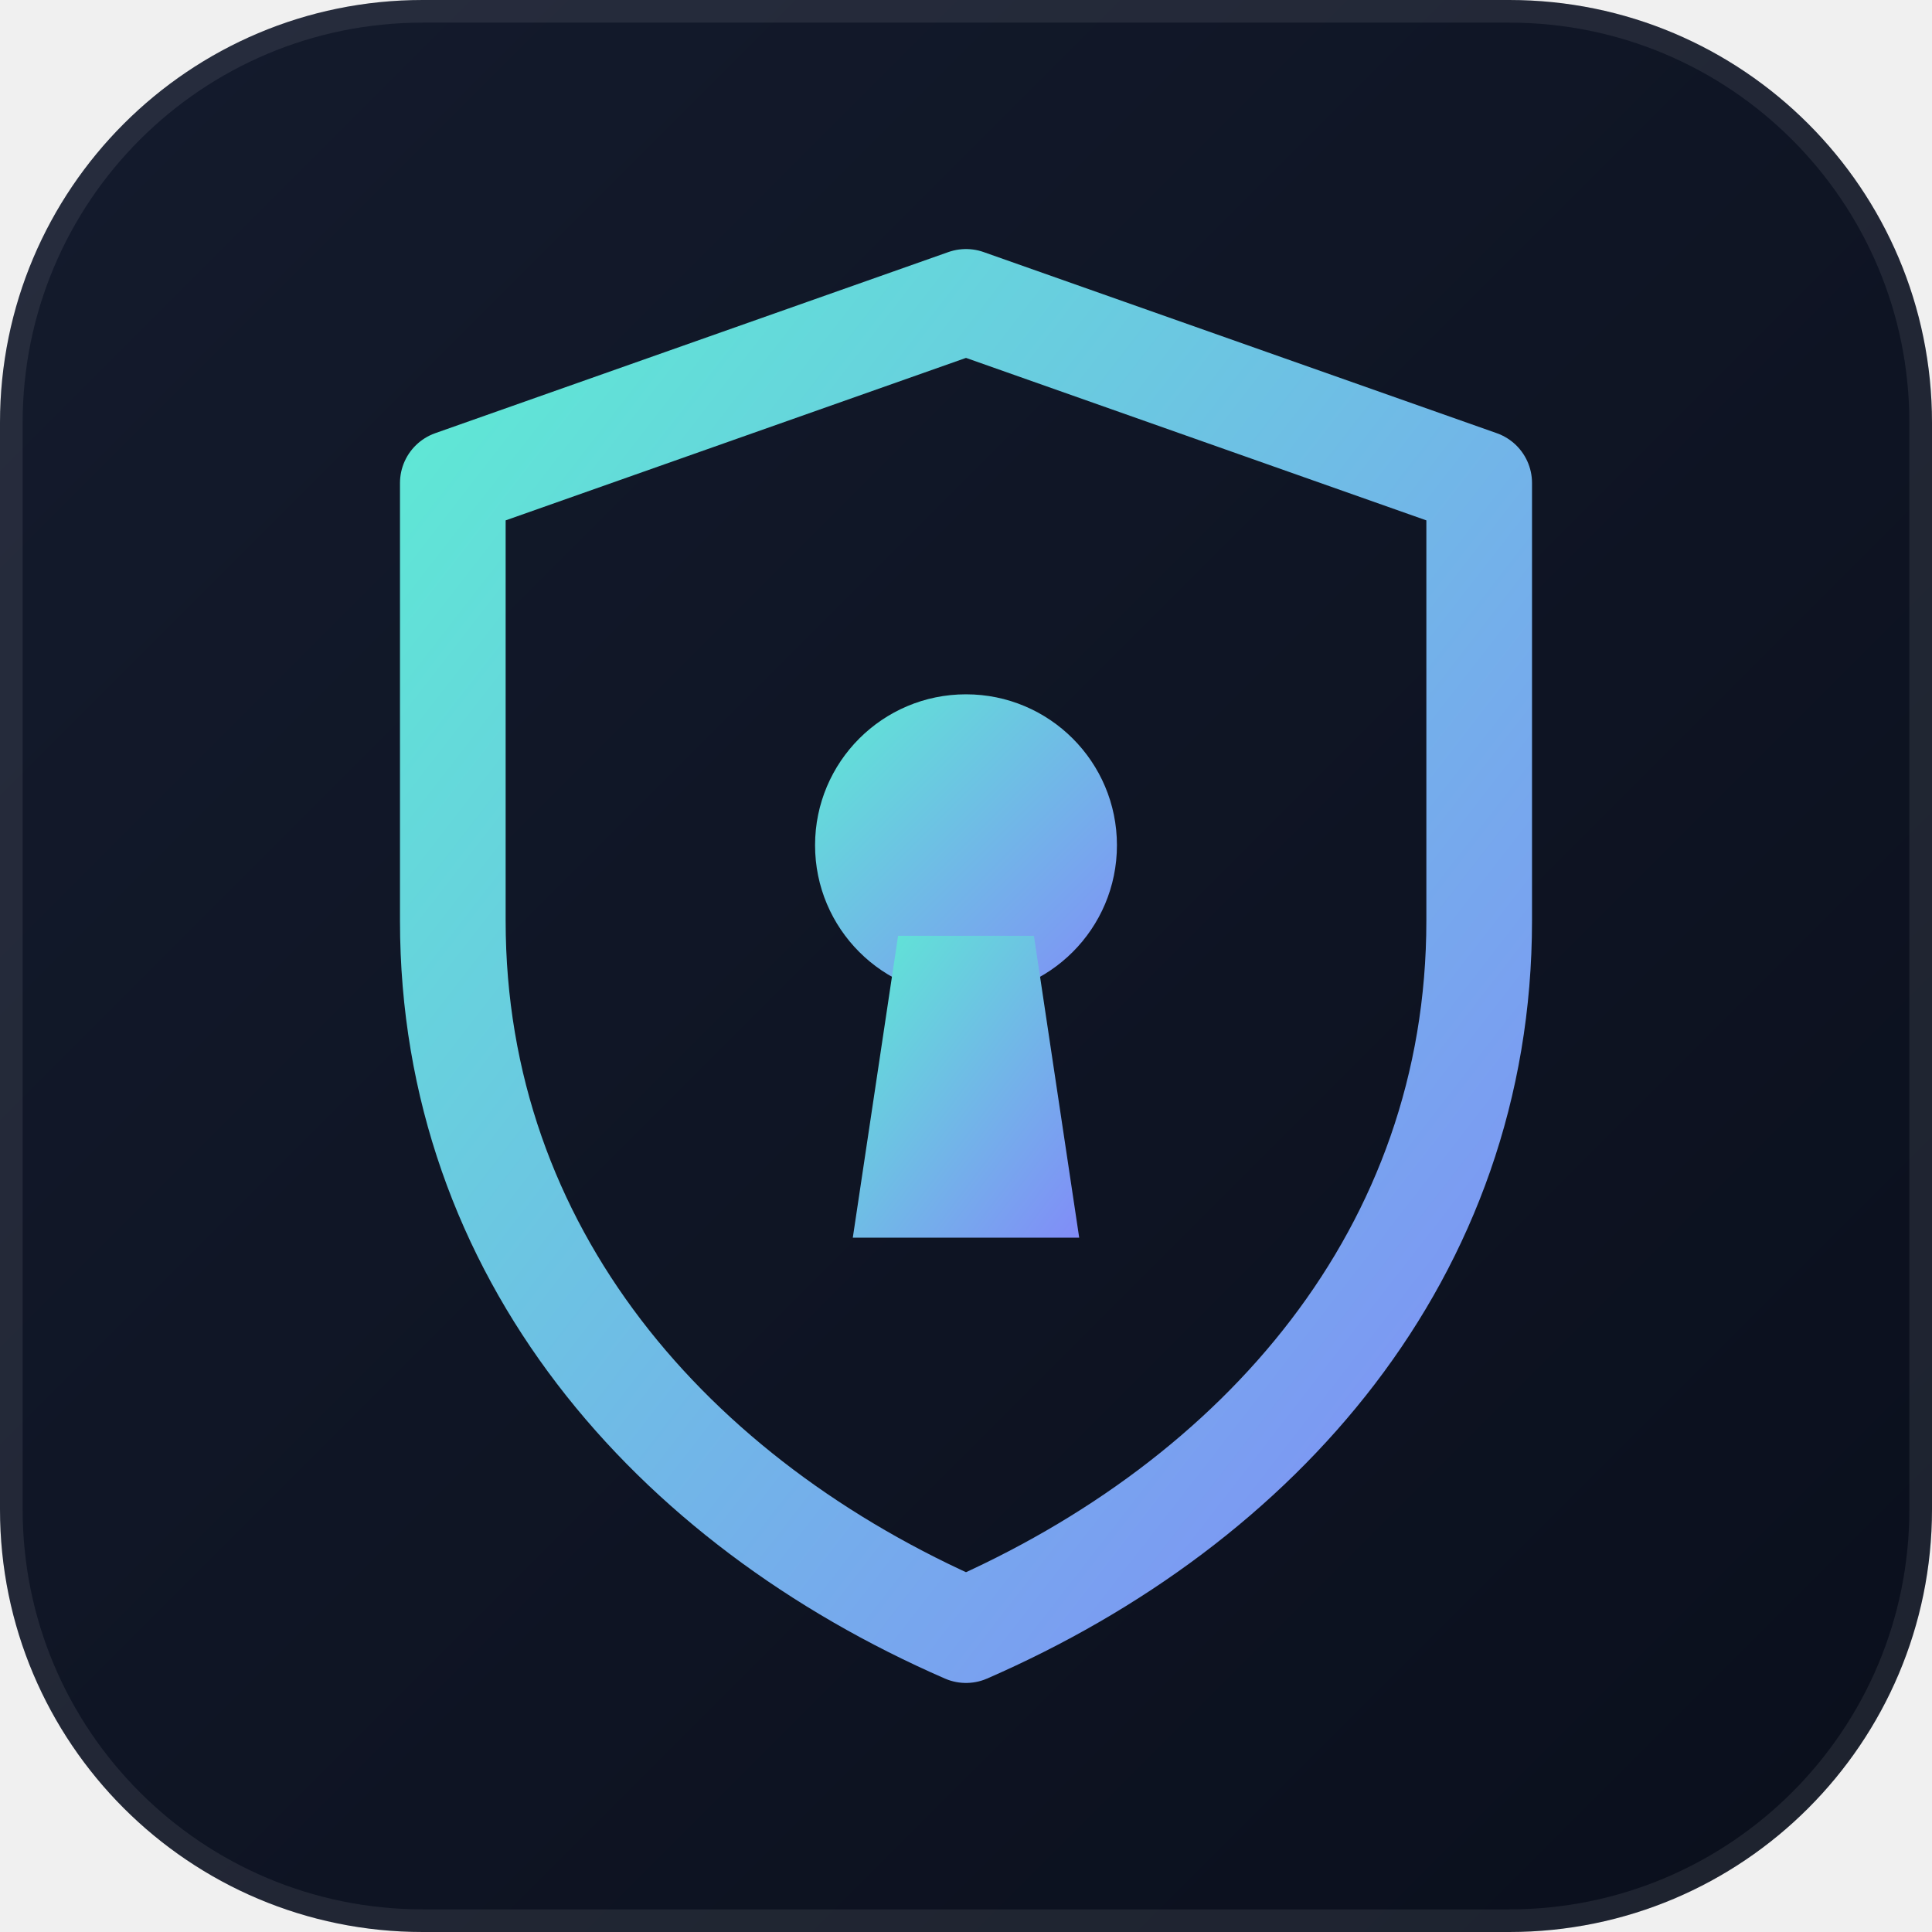
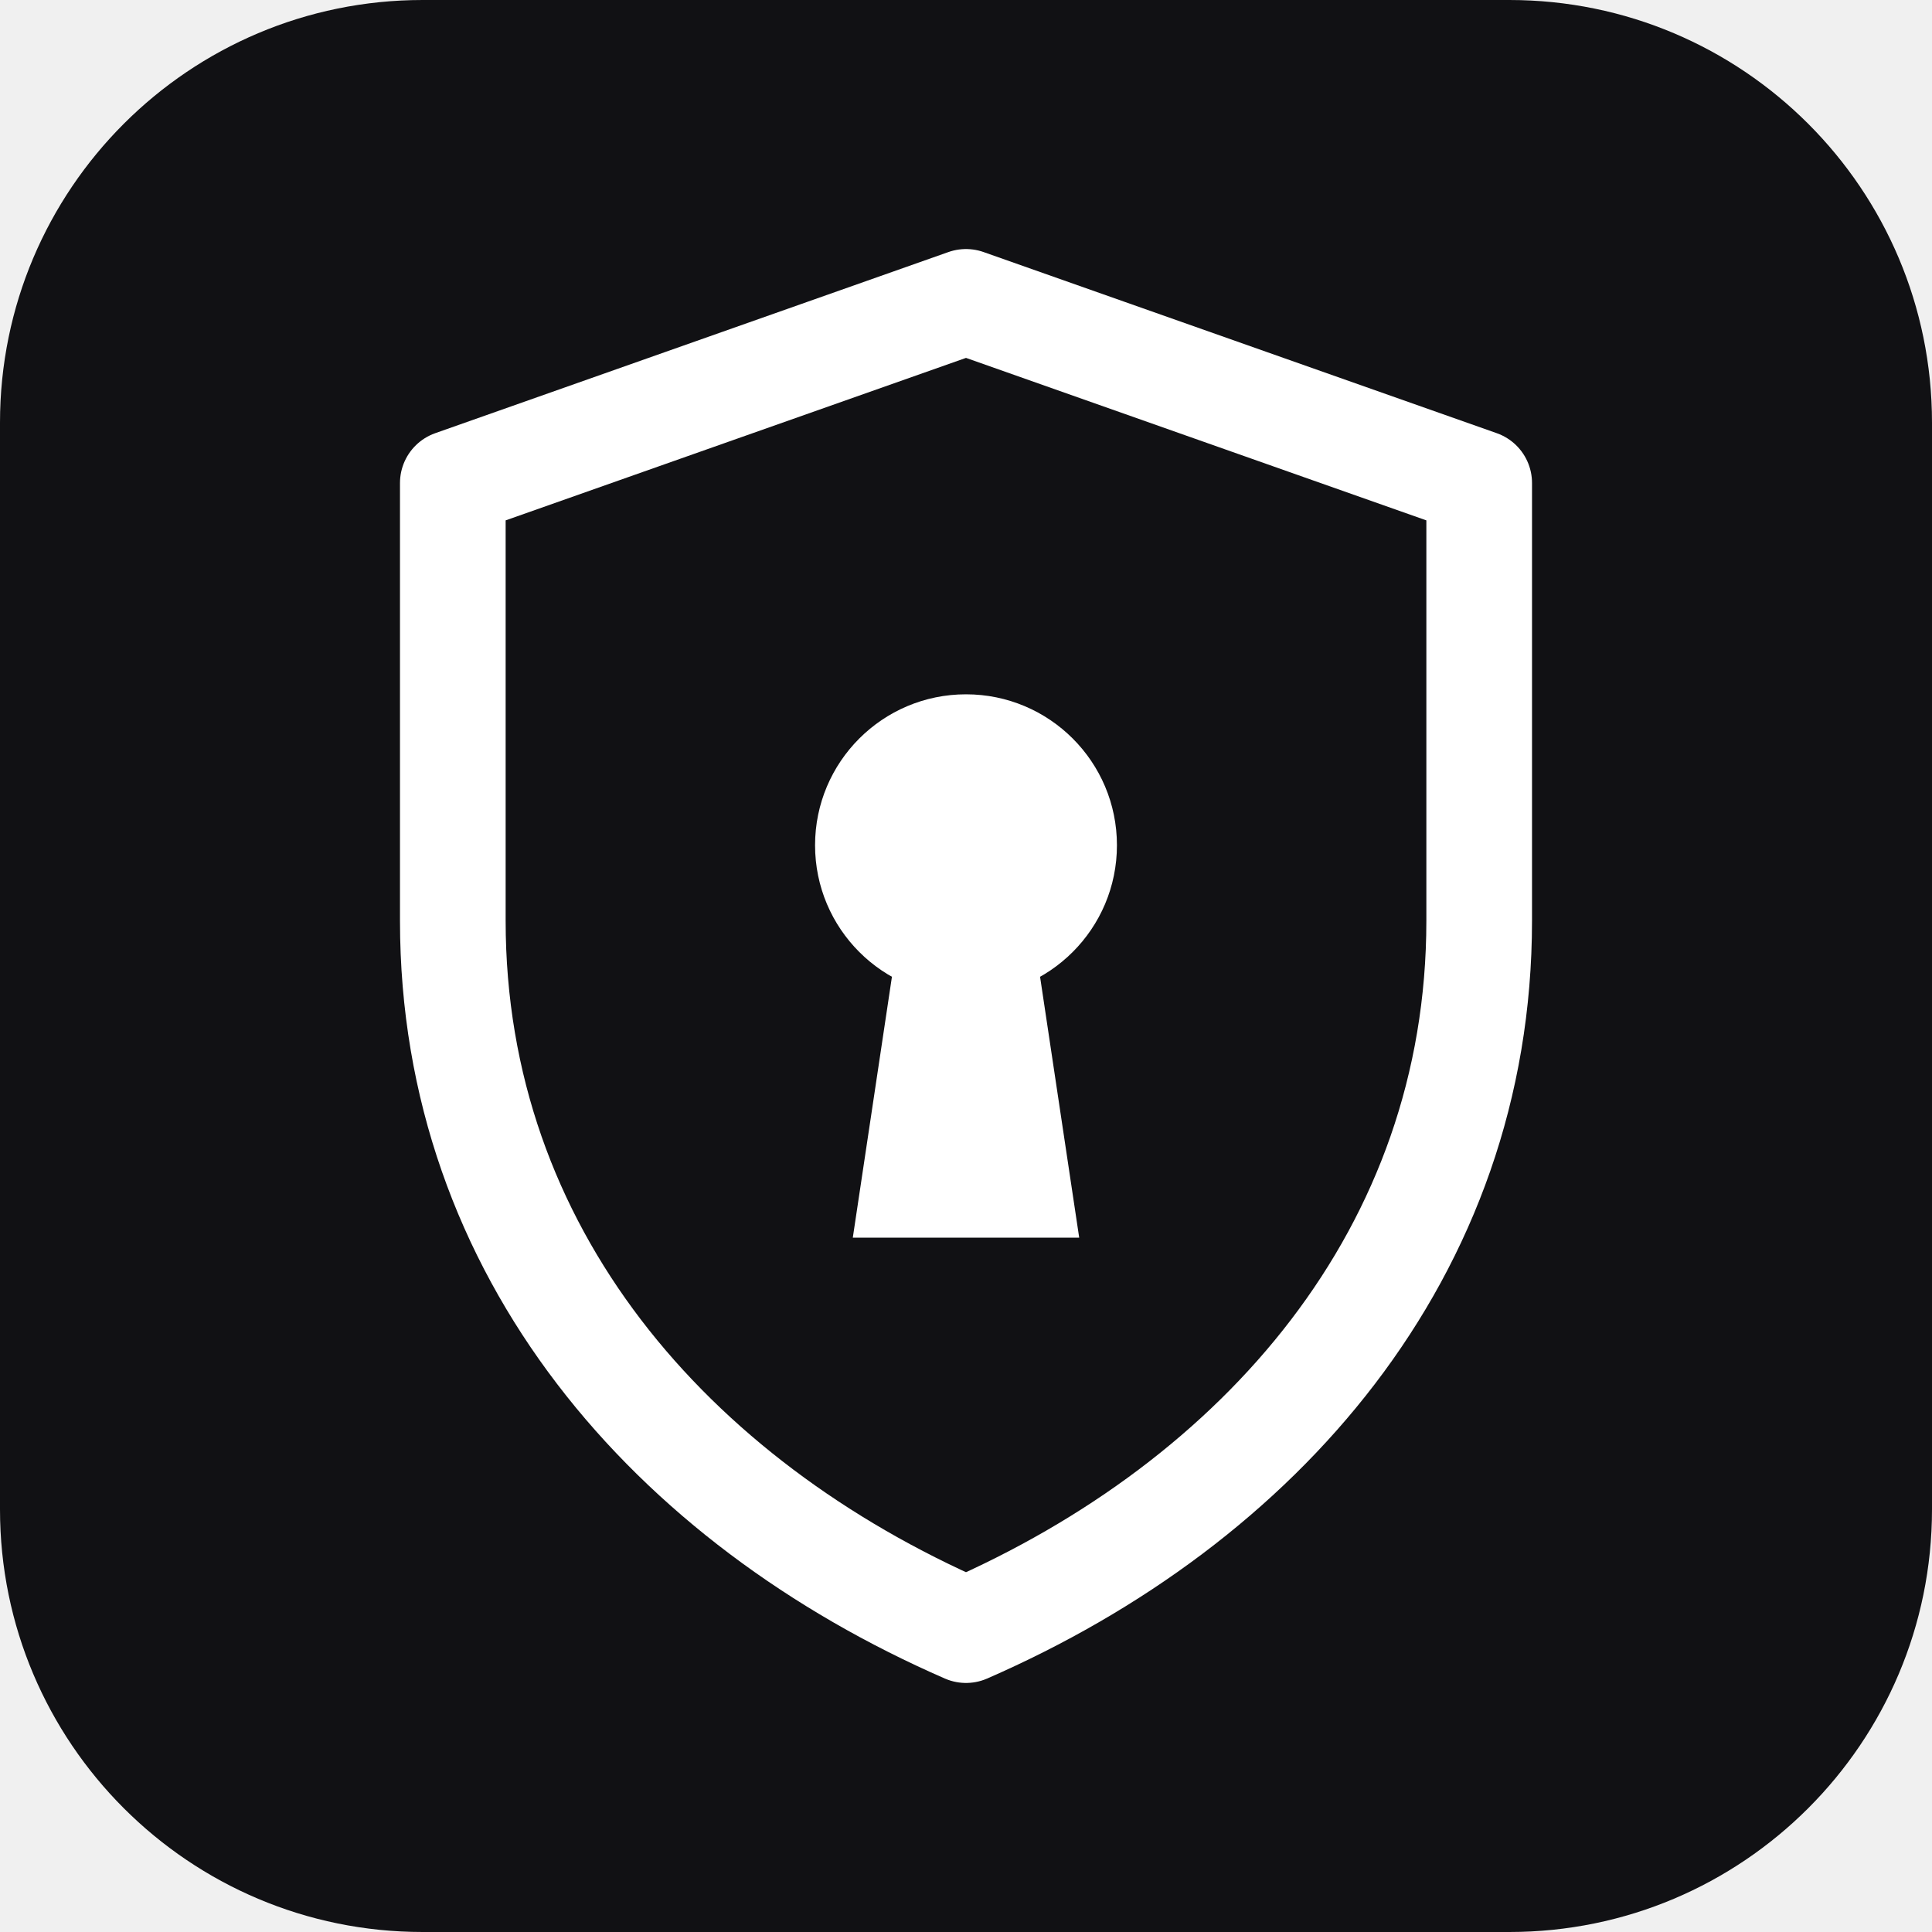
<svg xmlns="http://www.w3.org/2000/svg" viewBox="0 0 256 256" role="img" aria-label="Keman">
-   <defs>
-     <linearGradient id="bg" x1="0" y1="0" x2="1" y2="1">
-       <stop offset="0" stop-color="#141B2D" />
-       <stop offset="1" stop-color="#0A0F1C" />
-     </linearGradient>
-     <linearGradient id="mark" x1="0" y1="0" x2="1" y2="1">
-       <stop offset="0" stop-color="#5EEAD4" />
-       <stop offset="1" stop-color="#818CF8" />
-     </linearGradient>
-   </defs>
-   <rect width="256" height="256" rx="56" fill="url(#bg)" />
-   <rect x="1.5" y="1.5" width="253" height="253" rx="54.5" fill="none" stroke="#FFFFFF" stroke-opacity=".08" stroke-width="3" />
-   <path d="M128 40 L196 64 V122 C196 166 167 199 128 216 C89 199 60 166 60 122 V64 Z" fill="none" stroke="url(#mark)" stroke-width="14" stroke-linejoin="round" />
-   <circle cx="128" cy="112" r="20" fill="url(#mark)" />
-   <path d="M119 124 H137 L143 164 H113 Z" fill="url(#mark)" />
+   <rect width="256" height="256" rx="56" fill="#111114" />
+   <path d="M128 40 L196 64 V122 C196 166 167 199 128 216 C89 199 60 166 60 122 V64 Z" fill="none" stroke="#FFFFFF" stroke-width="14" stroke-linejoin="round" />
+   <circle cx="128" cy="112" r="20" fill="#FFFFFF" />
+   <path d="M119 124 H137 L143 164 H113 Z" fill="#FFFFFF" />
</svg>
